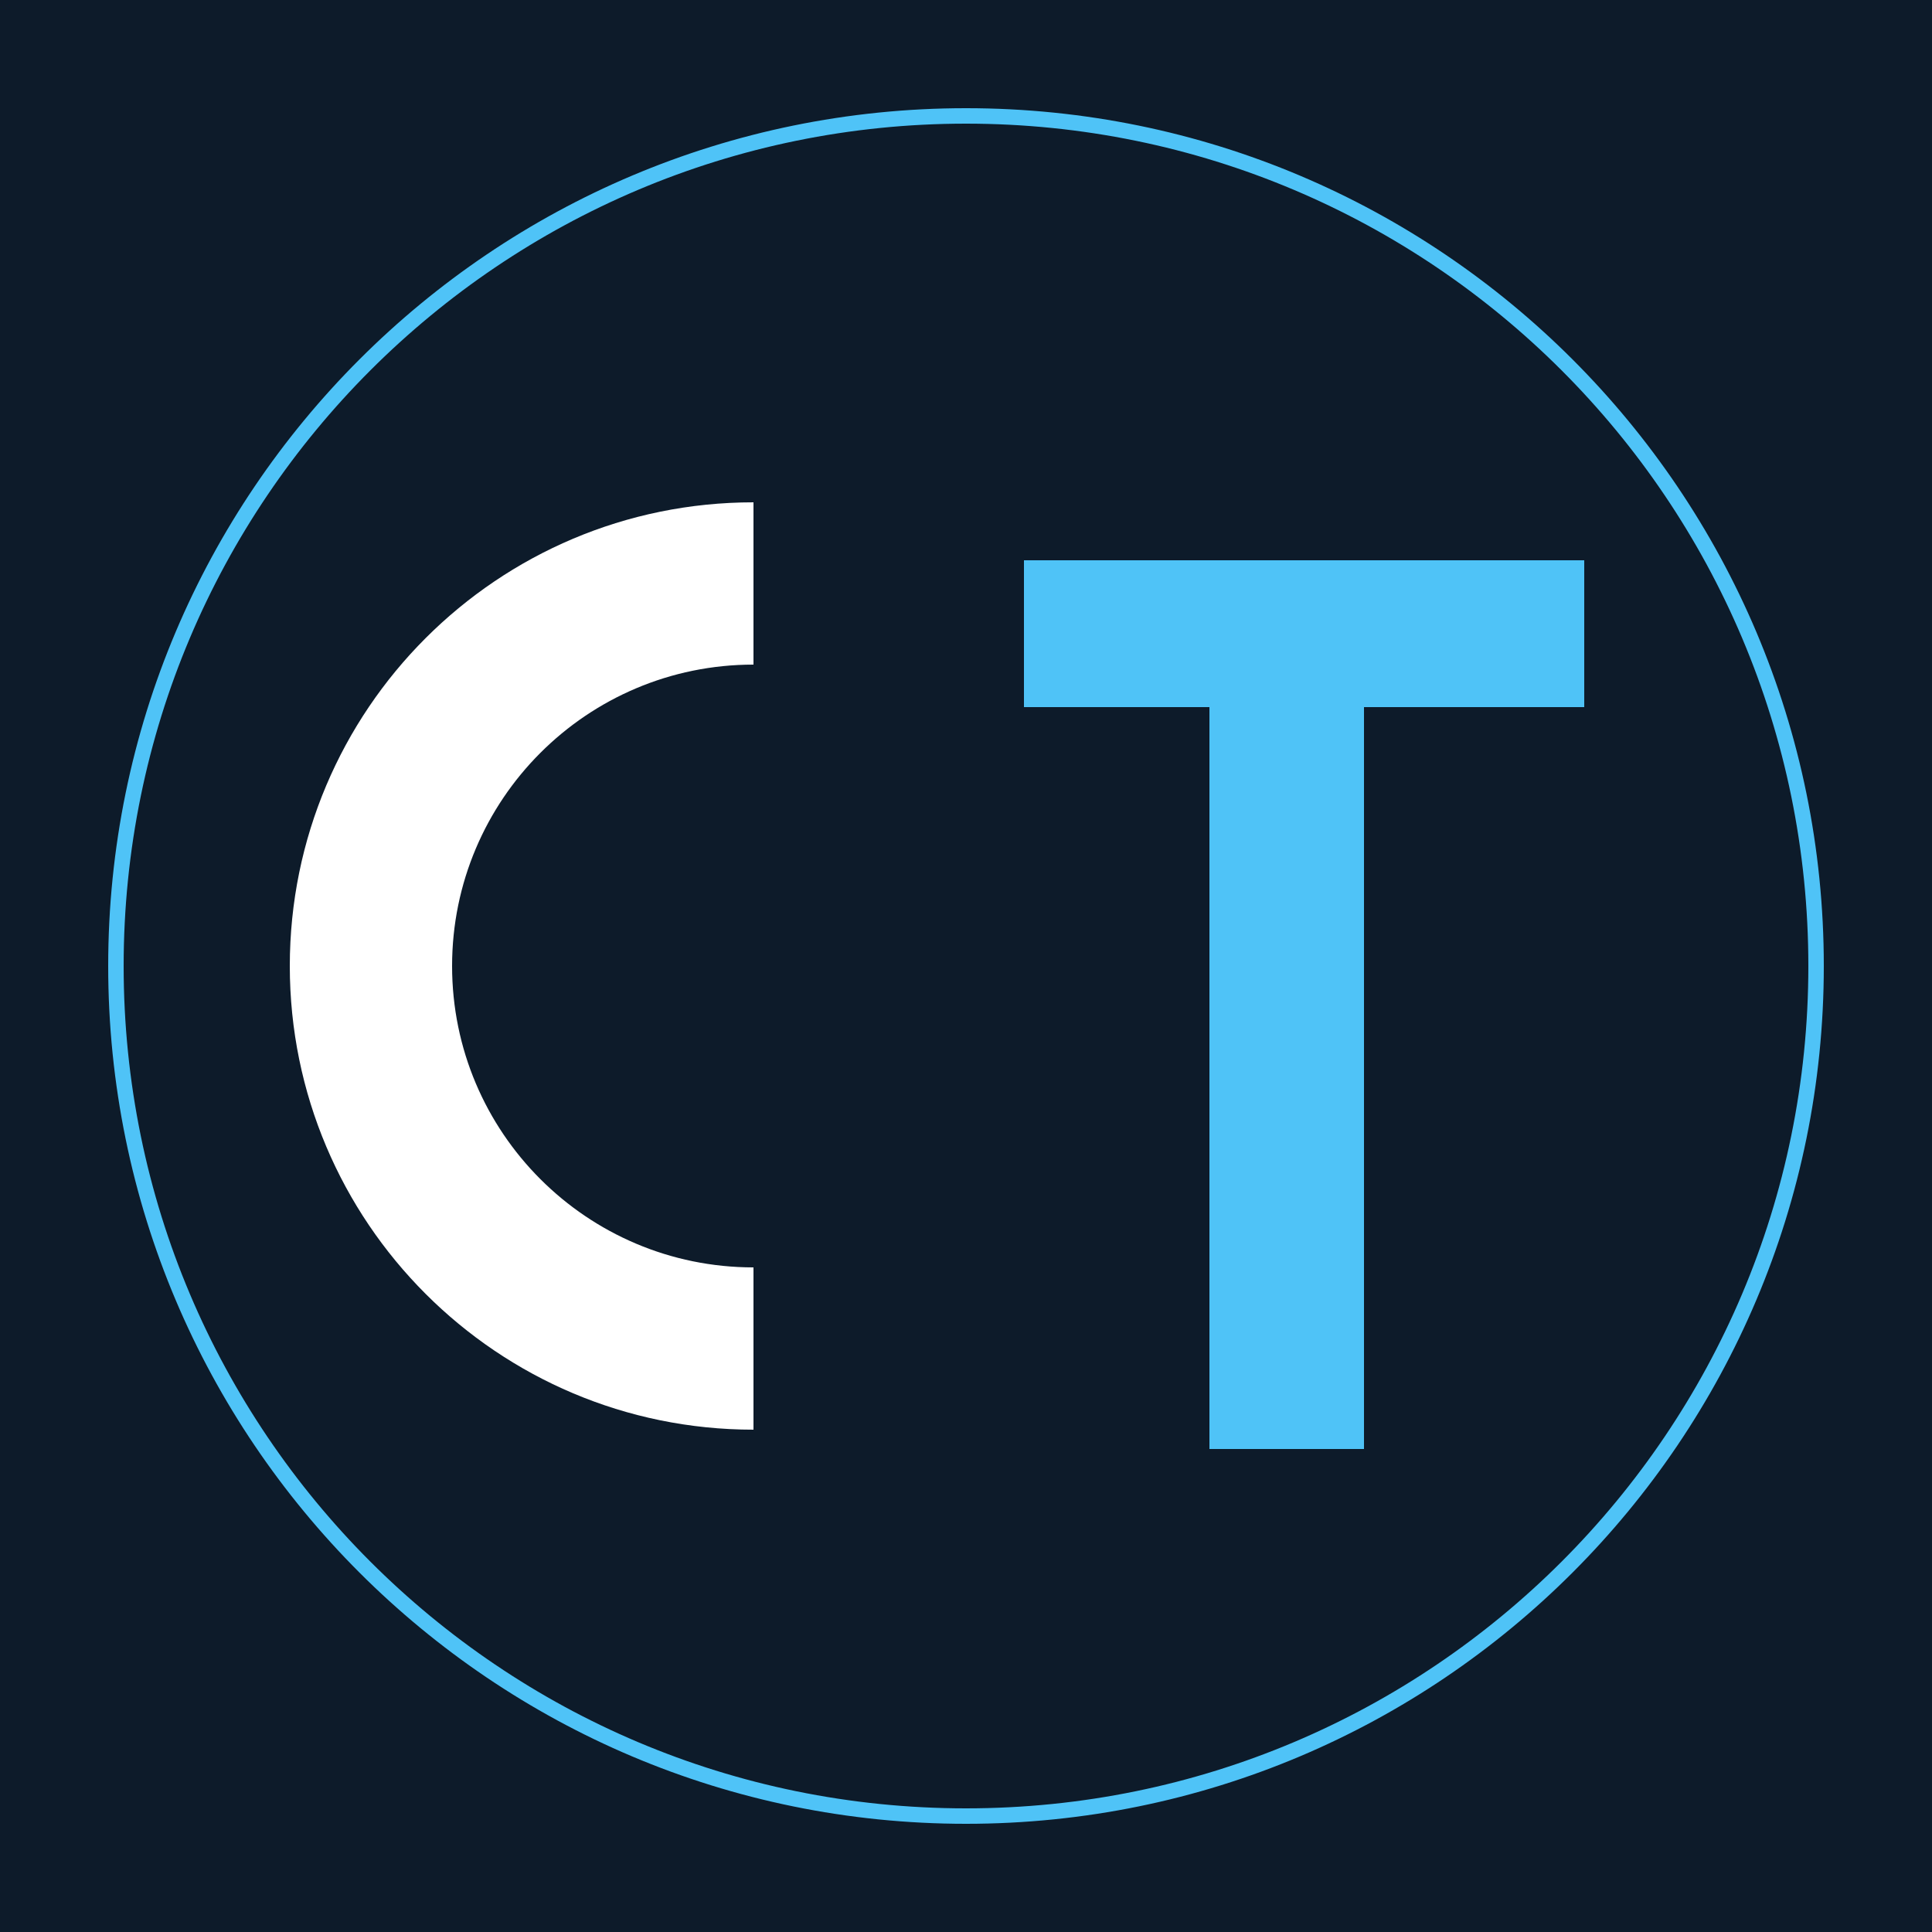
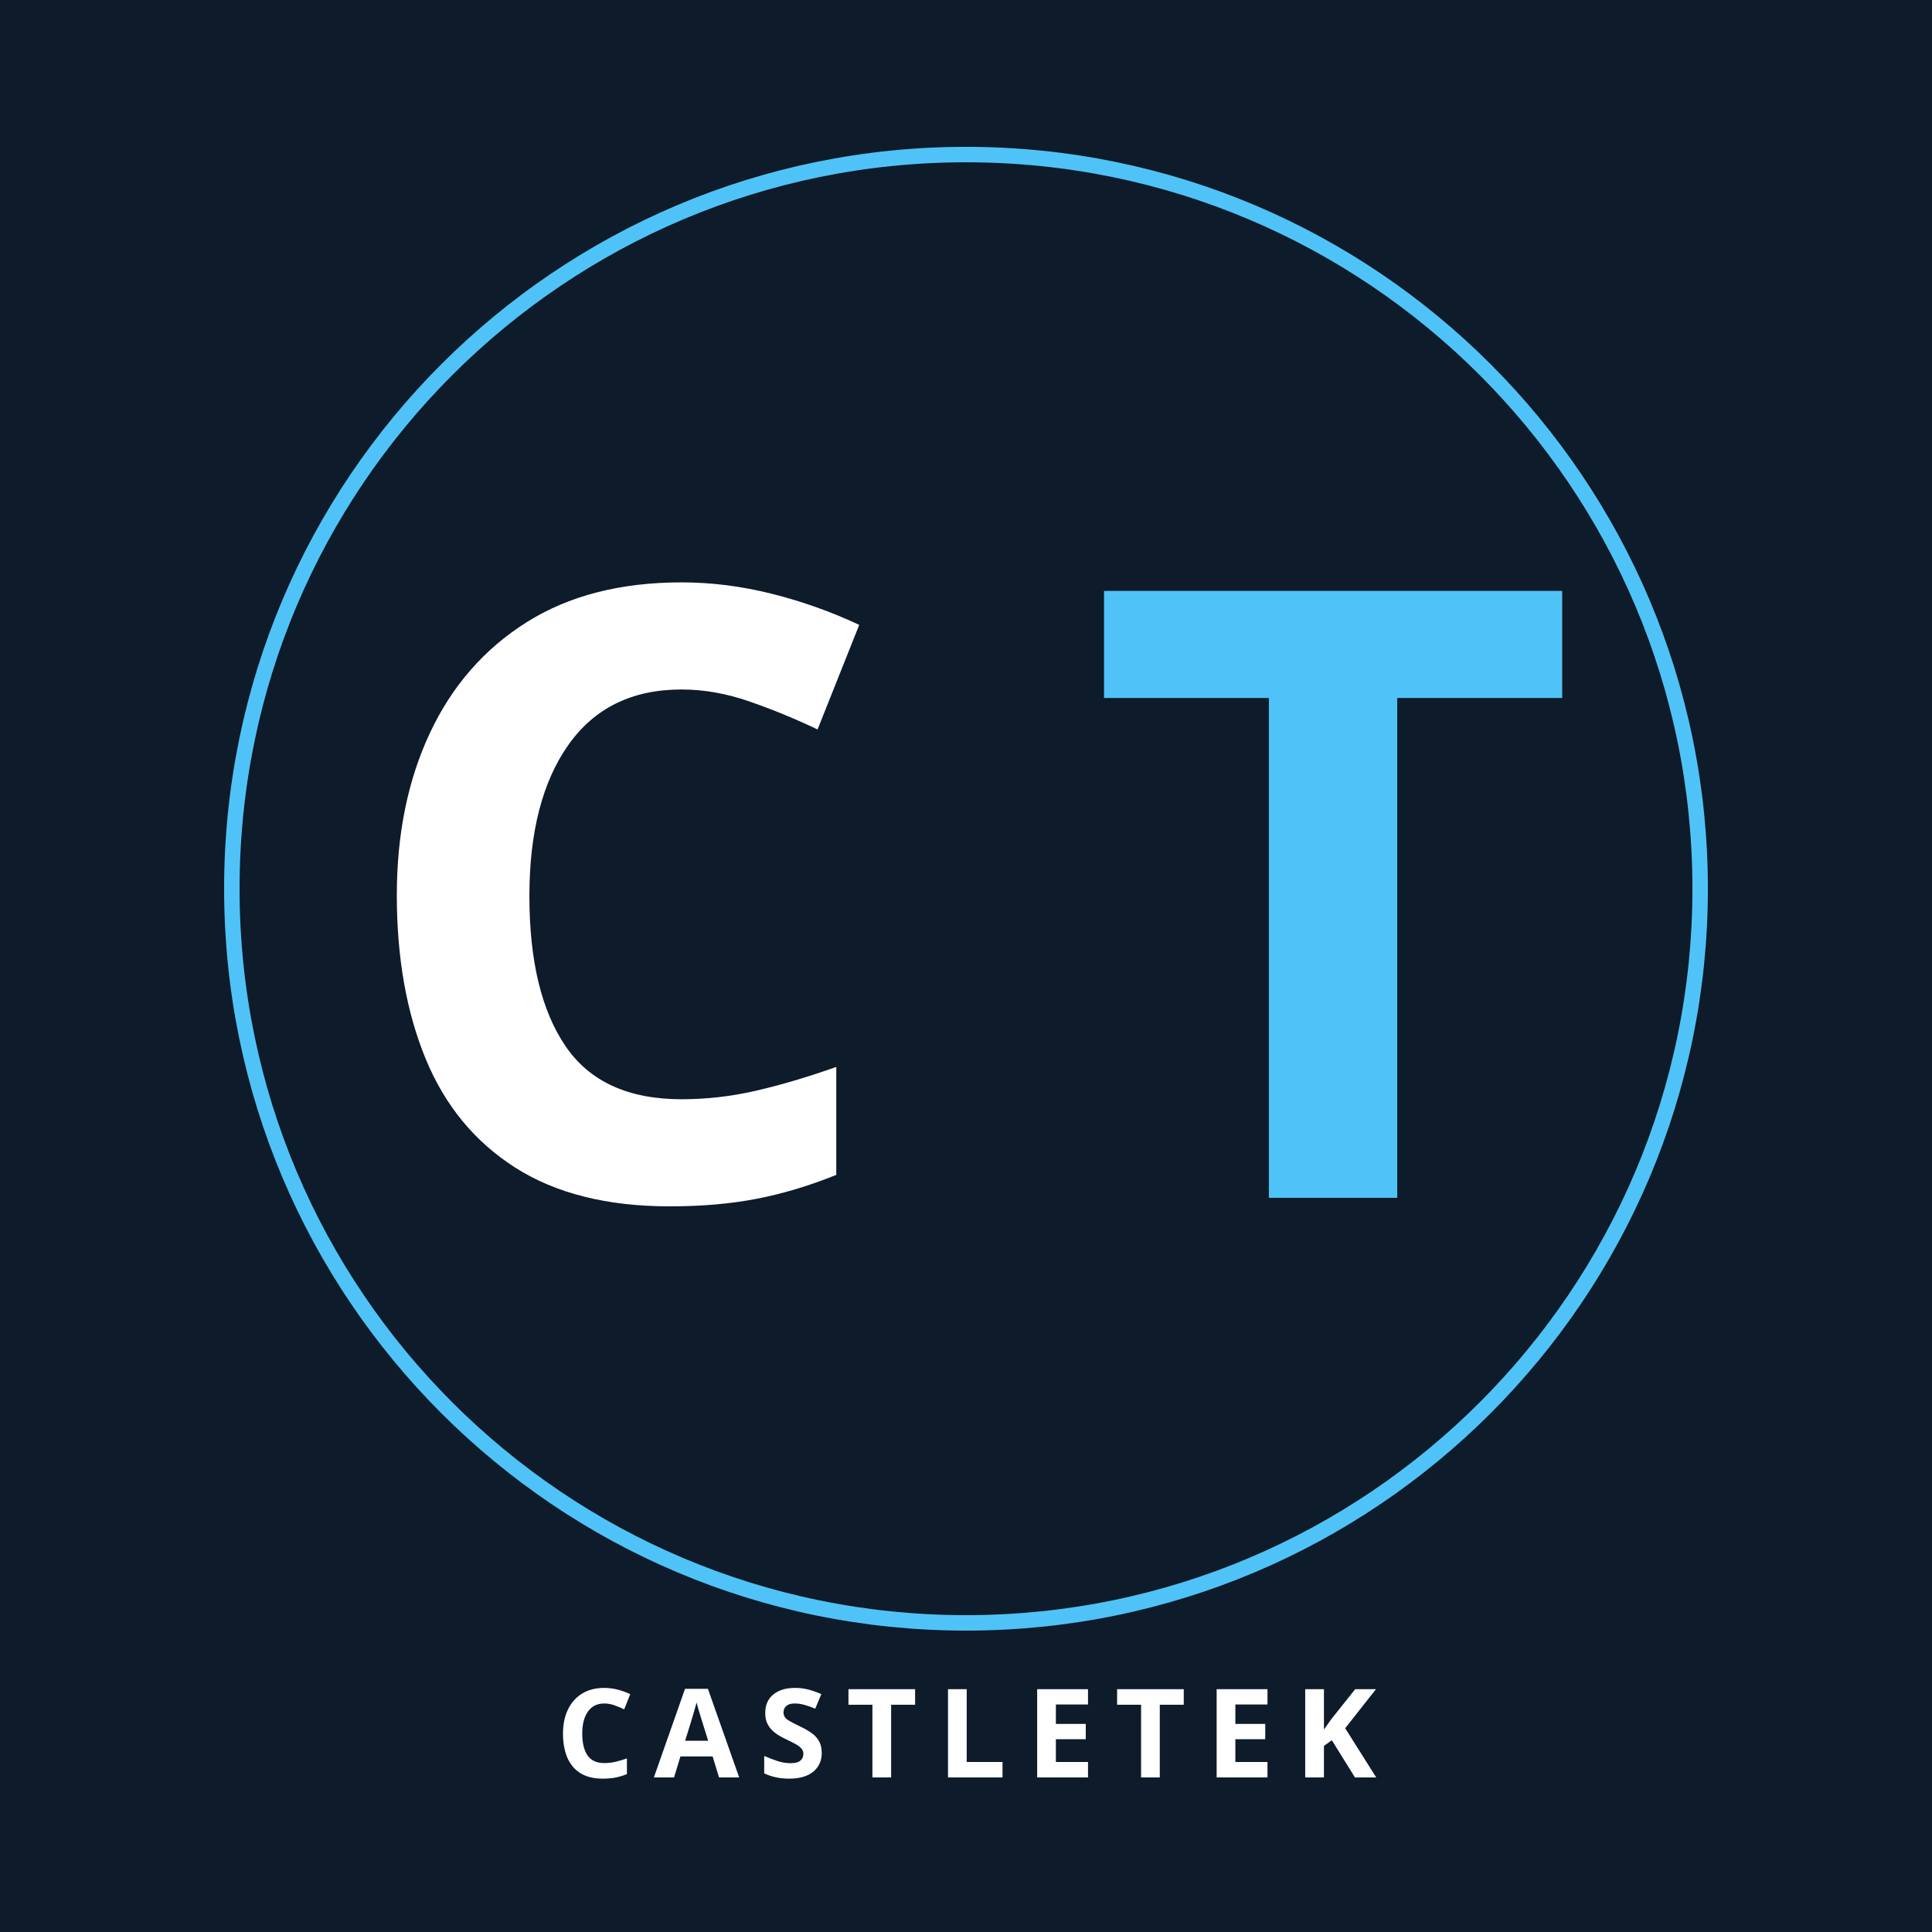
- <svg xmlns="http://www.w3.org/2000/svg" version="1.2" baseProfile="tiny-ps" viewBox="0 0 500 500" width="500" height="500">
+ <svg xmlns="http://www.w3.org/2000/svg" version="1.2" baseProfile="tiny-ps" viewBox="0 0 500 500" preserveAspectRatio="xMidYMid meet" xml:space="preserve">
  <rect width="500" height="500" fill="#0D1B2A" />
-   <circle cx="250" cy="250" r="220" fill="none" stroke="#4FC3F7" stroke-width="4" />
-   <path d="M 195,130 A 95,95 0 1 0 195,370 L 195,328 A 53,53 0 1 1 195,172 Z" fill="#FFFFFF" />
-   <rect x="265" y="145" width="145" height="38" fill="#4FC3F7" />
-   <rect x="313" y="183" width="40" height="192" fill="#4FC3F7" />
+   <circle cx="250" cy="230" r="190" fill="none" stroke="#4FC3F7" stroke-width="4" />
+   <text x="160" y="310" font-size="220" font-weight="bold" fill="#FFFFFF" text-anchor="middle" font-family="sans-serif">C</text>
+   <text x="345" y="310" font-size="220" font-weight="bold" fill="#4FC3F7" text-anchor="middle" font-family="sans-serif">T</text>
+   <text x="250" y="460" font-size="32" font-weight="bold" fill="#FFFFFF" text-anchor="middle" font-family="sans-serif" letter-spacing="5">CASTLETEK</text>
</svg>
